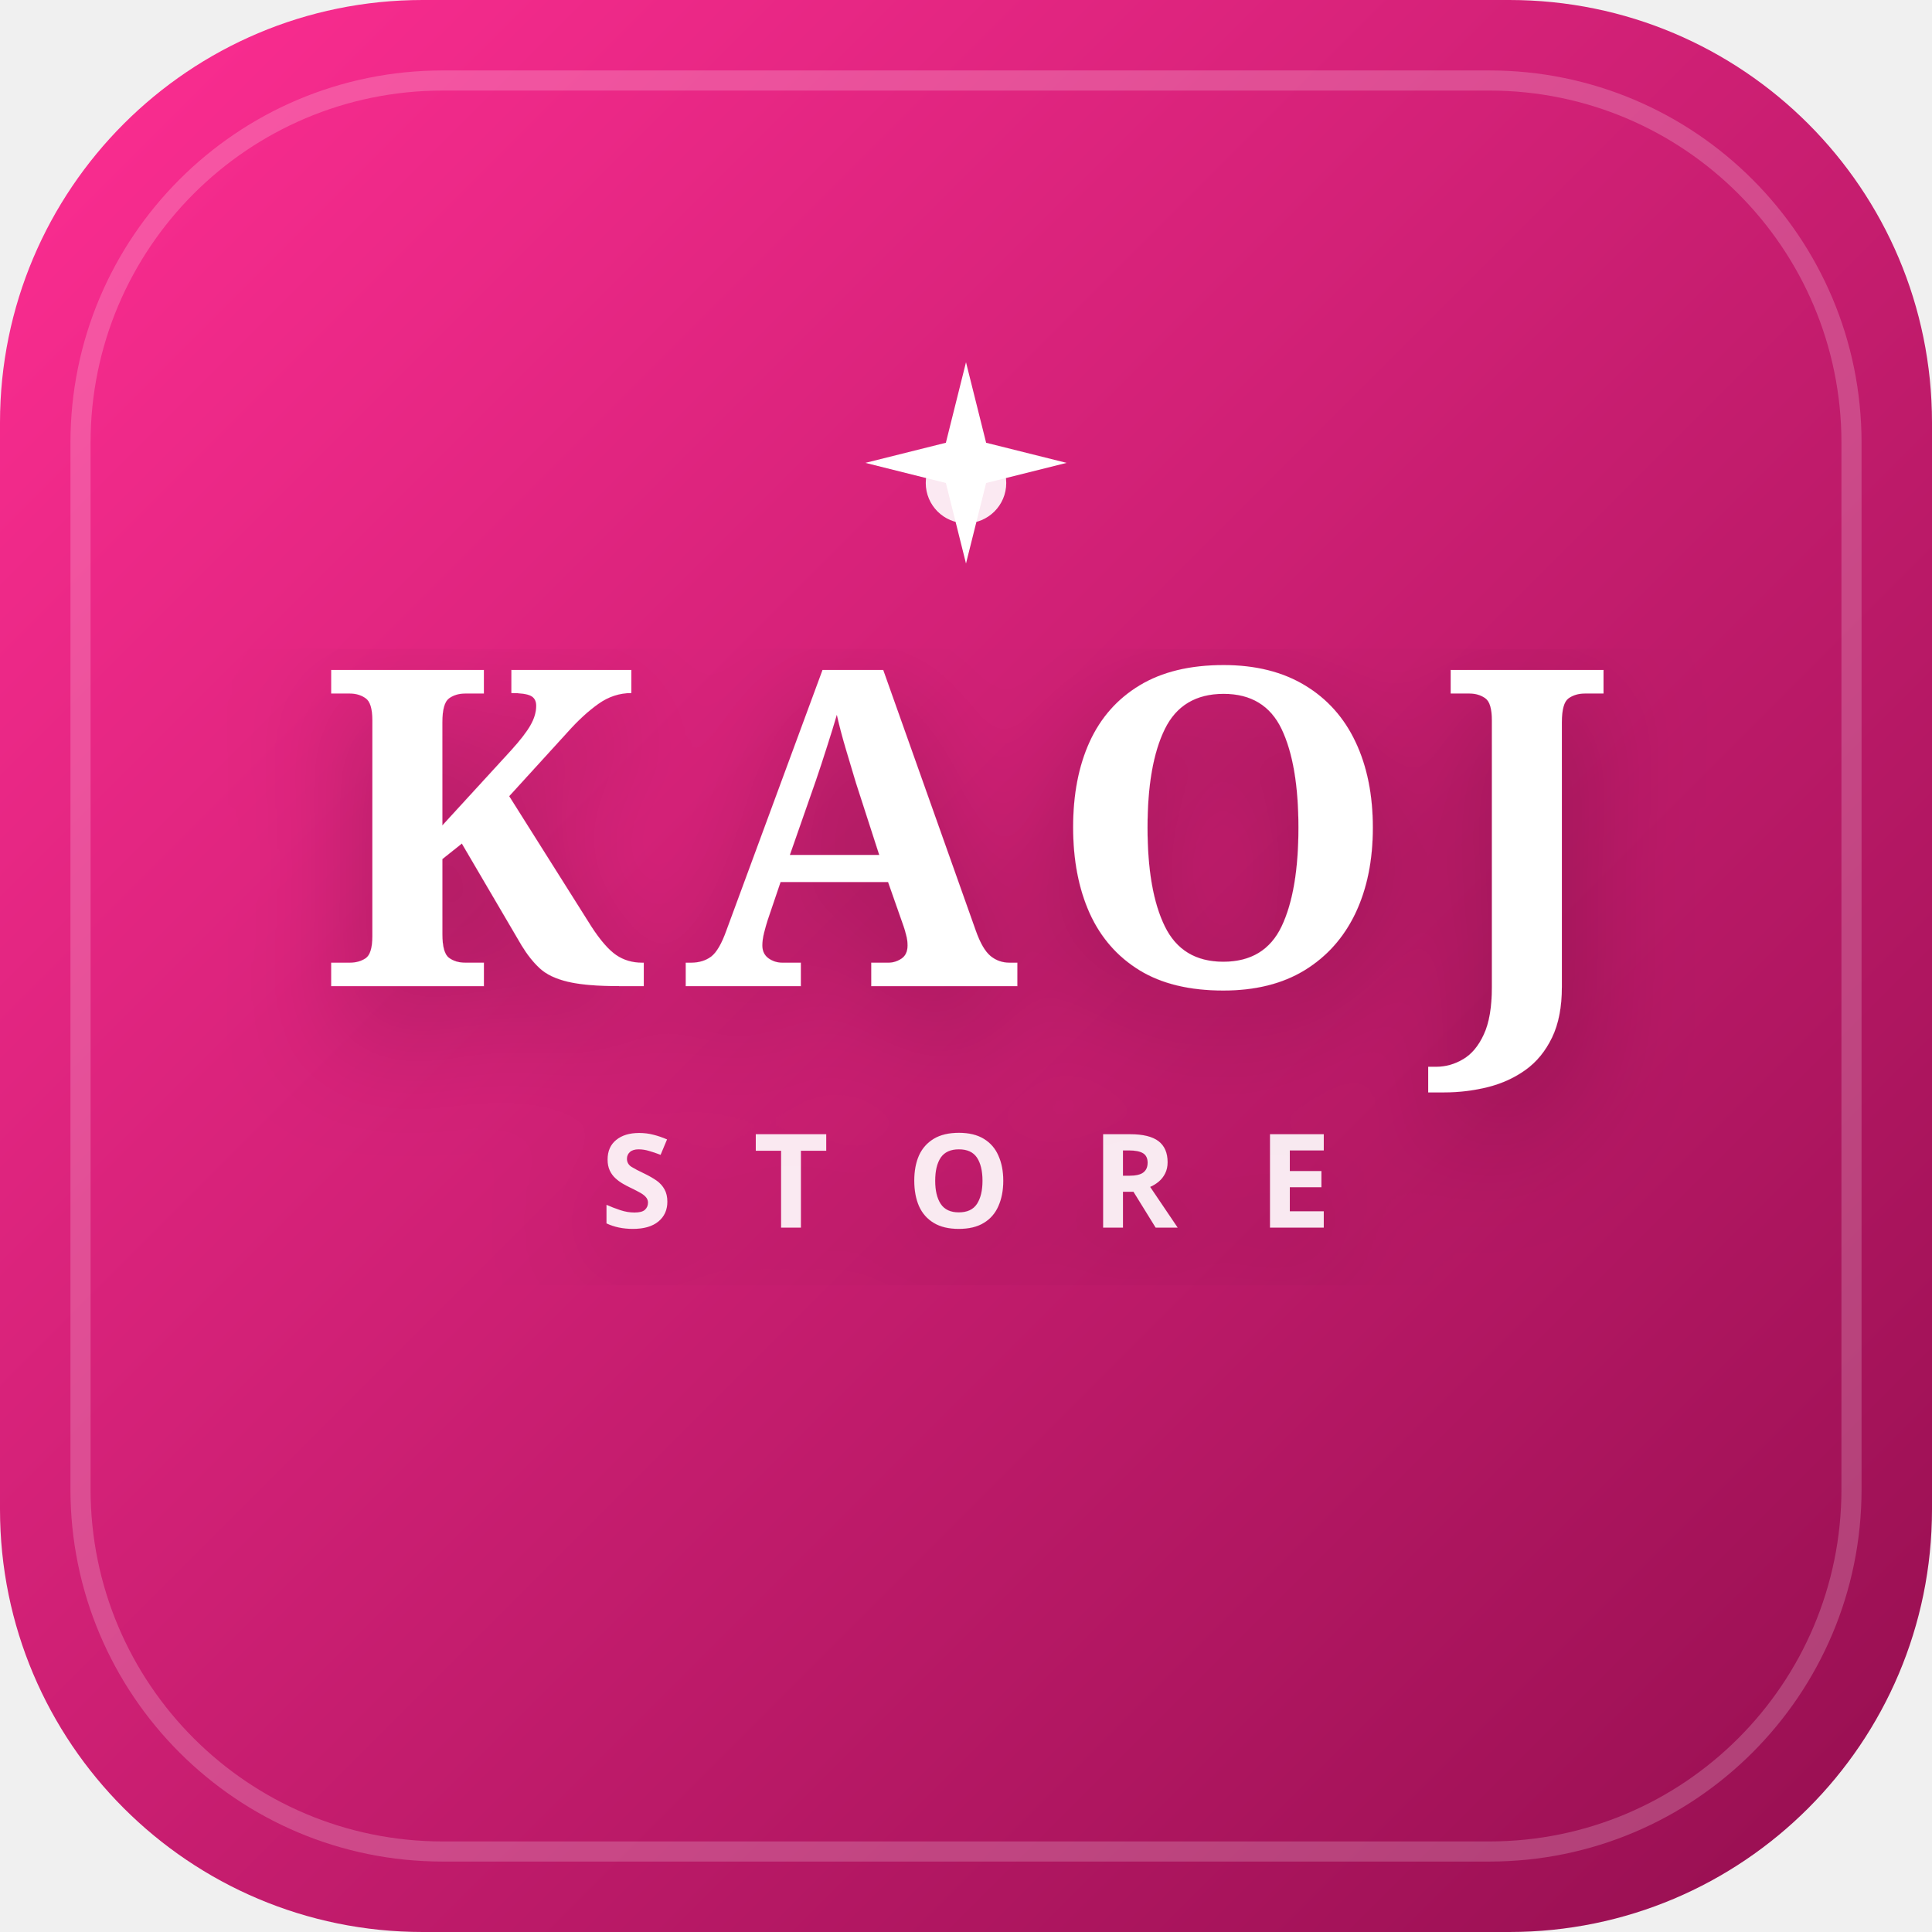
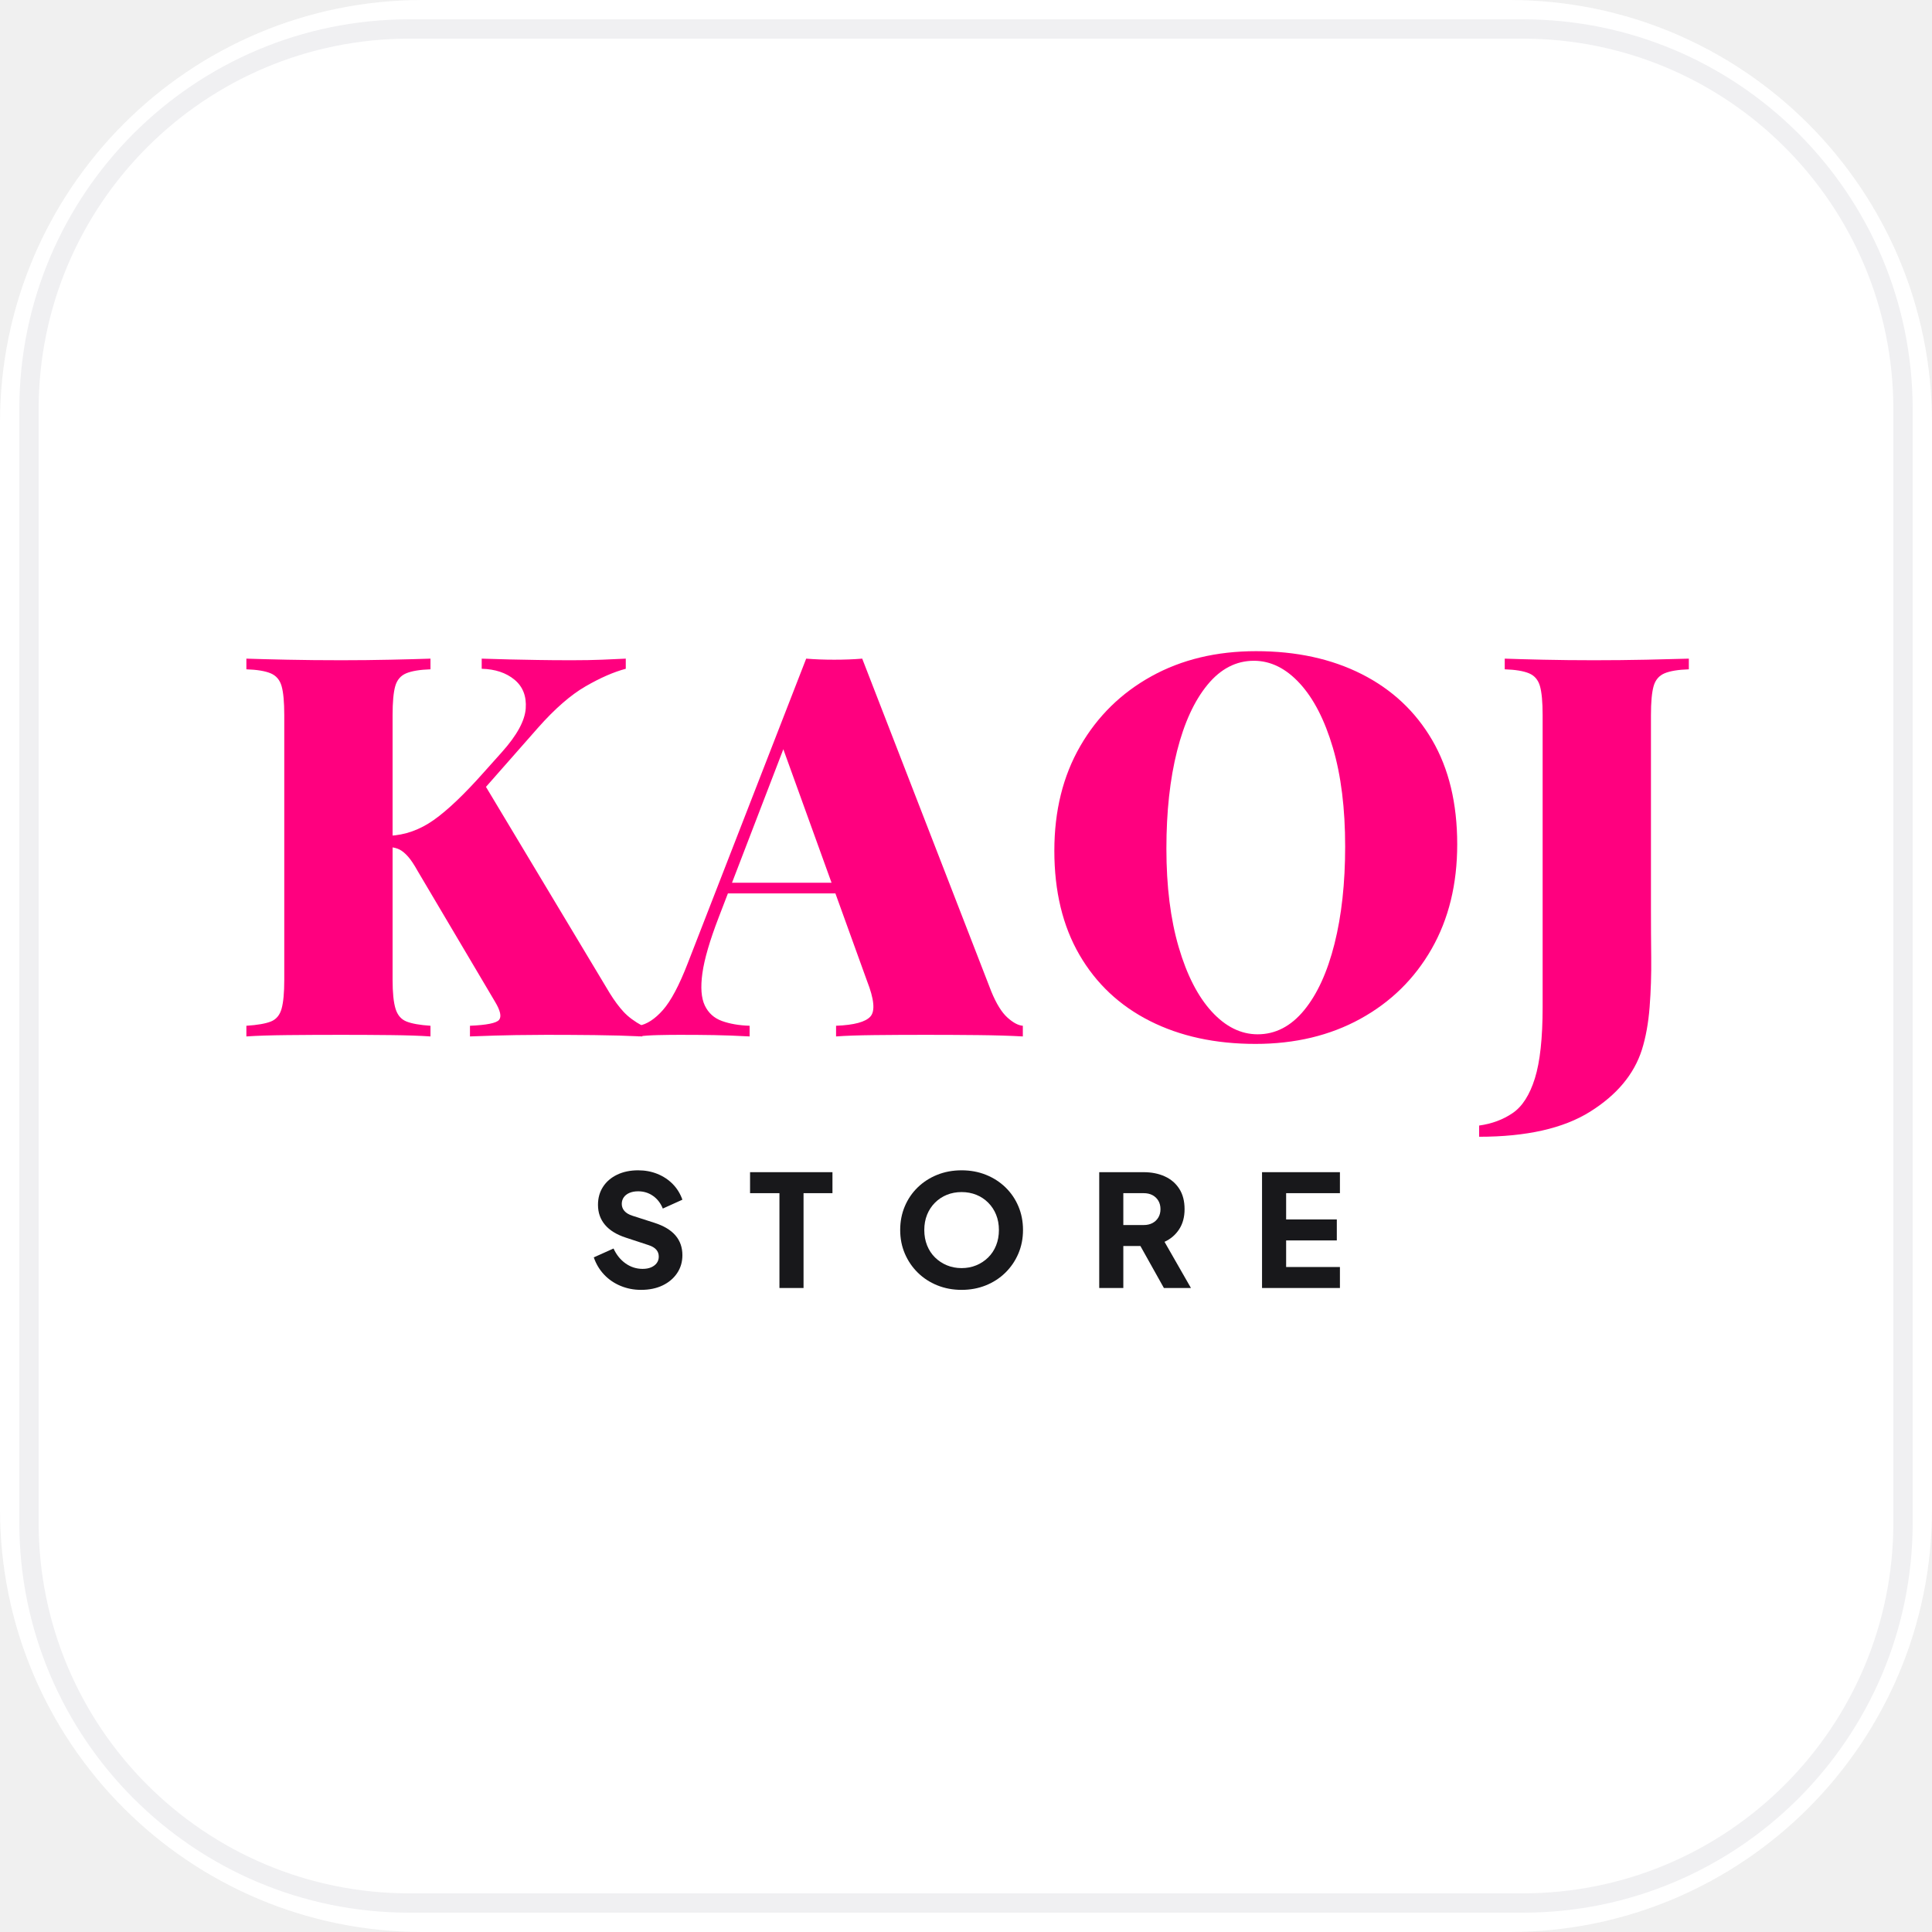
<svg xmlns="http://www.w3.org/2000/svg" viewBox="0 0 192 192" width="192" height="192">
-   <defs>
-     <linearGradient id="kaojGrad" x1="0%" y1="0%" x2="100%" y2="100%">
-       <stop offset="0%" stop-color="#FF2E93" />
-       <stop offset="100%" stop-color="#940E4F" />
-     </linearGradient>
-     <filter id="shadow" x="-10%" y="-10%" width="120%" height="120%">
-       <feDropShadow dx="0" dy="4" stdDeviation="6" flood-color="#000" flood-opacity="0.25" />
-     </filter>
-   </defs>
-   <rect width="192" height="192" rx="42" fill="url(#kaojGrad)" />
-   <rect x="8" y="8" width="176" height="176" rx="36" fill="none" stroke="rgba(255,255,255,0.2)" stroke-width="2" />
-   <g filter="url(#shadow)" fill="#FFFFFF" text-anchor="middle">
-     <text x="96" y="98" font-family="'Playfair Display', Georgia, serif" font-size="44" font-weight="900" letter-spacing="4">KAOJ</text>
-     <text x="96" y="122" font-family="'Plus Jakarta Sans', system-ui, sans-serif" font-size="13" font-weight="700" letter-spacing="8" fill="rgba(255,255,255,0.9)">STORE</text>
+   <rect width="192" height="192" rx="42" fill="#FFFFFF" />
+   <rect x="2.88" y="2.88" width="186.24" height="186.24" rx="37.8" fill="none" stroke="#F0F0F2" stroke-width="1.92" />
+   <g fill="#FF007F">
+     <path transform="translate(23.00, 103.00) scale(0.05303, -0.05303)" d="M739 708V689Q705 680 663.5 656.0Q622 632 575 579L391 370L472 476L709 81Q722 60 735.0 46.0Q748 32 770 20V0Q728 2 680.5 2.5Q633 3 590 3Q567 3 533.0 2.5Q499 2 447 0V20Q494 22 501.5 31.0Q509 40 494 65L349 310Q339 328 331.0 337.0Q323 346 315.5 350.0Q308 354 296 355V376Q340 378 379.0 405.5Q418 433 473 495L507 533Q549 580 551.5 614.5Q554 649 530.5 668.5Q507 688 469 689V708Q497 707 521.5 706.5Q546 706 573.5 705.5Q601 705 638 705Q670 705 694.5 706.0Q719 707 739 708ZM373 708V688Q343 687 327.5 680.5Q312 674 307.0 656.5Q302 639 302 602V106Q302 70 307.5 52.0Q313 34 328.0 28.0Q343 22 373 20V0Q344 2 298.5 2.5Q253 3 206 3Q152 3 104.5 2.5Q57 2 28 0V20Q59 22 74.0 28.0Q89 34 94.0 52.0Q99 70 99 106V602Q99 639 94.0 656.5Q89 674 73.5 680.5Q58 687 28 688V708Q57 707 104.5 706.0Q152 705 206 705Q253 705 298.5 706.0Q344 707 373 708Z" />
+     <path transform="translate(64.58, 103.00) scale(0.05303, -0.05303)" d="M398 708 640 84Q654 50 670.0 35.5Q686 21 699 20V0Q663 2 615.0 2.5Q567 3 517 3Q466 3 421.0 2.5Q376 2 349 0V20Q400 22 413.5 37.5Q427 53 407 104L247 547L267 582L129 223Q104 158 98.5 118.5Q93 79 103.0 58.0Q113 37 135.0 29.0Q157 21 187 20V0Q150 2 120.5 2.5Q91 3 56 3Q37 3 15.5 2.5Q-6 2 -21 0V20Q2 24 24.5 49.5Q47 75 71 137L293 708Q317 706 345.5 706.0Q374 706 398 708ZM433 288V268H135L145 288Z" />
+     <path transform="translate(102.87, 103.00) scale(0.05303, -0.05303)" d="M414 722Q527 722 612.0 679.0Q697 636 744.0 555.5Q791 475 791 360Q791 248 743.0 164.0Q695 80 609.5 33.0Q524 -14 413 -14Q300 -14 215.0 29.0Q130 72 83.0 153.0Q36 234 36 348Q36 460 84.5 544.0Q133 628 218.0 675.0Q303 722 414 722ZM410 704Q360 704 323.0 659.0Q286 614 266.0 535.0Q246 456 246 352Q246 246 269.0 167.5Q292 89 331.0 46.5Q370 4 417 4Q467 4 504.0 49.0Q541 94 561.0 173.5Q581 253 581 356Q581 463 558.0 541.0Q535 619 496.0 661.5Q457 704 410 704Z" />
+     <path transform="translate(148.32, 103.00) scale(0.05303, -0.05303)" d="M-25 -188V-167Q11 -162 38.0 -143.5Q65 -125 79.5 -78.5Q94 -32 94 55V602Q94 639 89.0 656.5Q84 674 68.5 680.5Q53 687 23 688V708Q50 707 95.0 706.0Q140 705 190 705Q240 705 288.5 706.0Q337 707 368 708V688Q338 687 322.5 680.5Q307 674 302.0 656.5Q297 639 297 602V236Q297 195 297.5 147.5Q298 100 294.5 55.0Q291 10 280 -25Q258 -94 183.0 -141.0Q108 -188 -25 -188Z" />
  </g>
-   <circle cx="96" cy="48" r="4" fill="#FFFFFF" opacity="0.9" />
-   <path d="M96 36 L98 44 L106 46 L98 48 L96 56 L94 48 L86 46 L94 44 Z" fill="#FFFFFF" />
+   <g fill="#18181B">
+     <path transform="translate(58.50, 128.00) scale(0.01545, -0.01545)" d="M337 -12Q267 -12 205.5 13.5Q144 39 99.5 86.0Q55 133 33 197L160 254Q188 193 237.5 158.0Q287 123 347 123Q379 123 402.0 133.0Q425 143 438.0 160.5Q451 178 451 202Q451 228 435.0 246.5Q419 265 385 276L239 324Q150 353 105.0 406.5Q60 460 60 535Q60 601 92.5 651.0Q125 701 183.5 729.0Q242 757 318 757Q385 757 442.0 734.0Q499 711 540.5 669.0Q582 627 603 568L477 511Q456 563 414.0 592.5Q372 622 318 622Q287 622 263.0 612.0Q239 602 226.0 583.5Q213 565 213 541Q213 515 230.0 495.5Q247 476 281 465L424 419Q514 390 558.5 338.0Q603 286 603 211Q603 146 569.0 95.5Q535 45 475.5 16.5Q416 -12 337 -12Z" />
+     <path transform="translate(74.37, 128.00) scale(0.01545, -0.01545)" d="M200 0V610H11V745H541V610H355V0Z" />
+     <path transform="translate(88.78, 128.00) scale(0.01545, -0.01545)" d="M439 -12Q355 -12 283.0 17.0Q211 46 157.5 98.5Q104 151 74.0 221.0Q44 291 44 373Q44 455 73.5 525.0Q103 595 156.5 647.0Q210 699 282.0 728.0Q354 757 439 757Q524 757 596.0 728.0Q668 699 721.5 647.0Q775 595 804.5 525.0Q834 455 834 373Q834 291 804.0 221.0Q774 151 720.5 98.5Q667 46 595.0 17.0Q523 -12 439 -12ZM439 128Q490 128 533.5 146.0Q577 164 610.0 196.5Q643 229 661.0 274.0Q679 319 679 373Q679 427 661.0 471.5Q643 516 610.0 549.0Q577 582 533.5 599.5Q490 617 439 617Q388 617 344.5 599.5Q301 582 268.0 549.0Q235 516 217.0 471.5Q199 427 199 373Q199 319 217.0 274.0Q235 229 268.0 196.5Q301 164 344.5 146.0Q388 128 439 128Z" />
+     <path transform="translate(108.22, 128.00) scale(0.01545, -0.01545)" d="M66 0V745H351Q428 745 487.5 718.0Q547 691 581.0 638.0Q615 585 615 507Q615 431 580.0 377.5Q545 324 486 297L656 0H482L298 329L398 270H221V0ZM221 405H352Q385 405 409.0 418.0Q433 431 446.5 454.0Q460 477 460 507Q460 538 446.5 561.0Q433 584 409.0 597.0Q385 610 352 610H221Z" />
+     <path transform="translate(124.40, 128.00) scale(0.01545, -0.01545)" d="M66 0V745H567V610H221V441H547V306H221V135H567V0Z" />
+   </g>
</svg>
